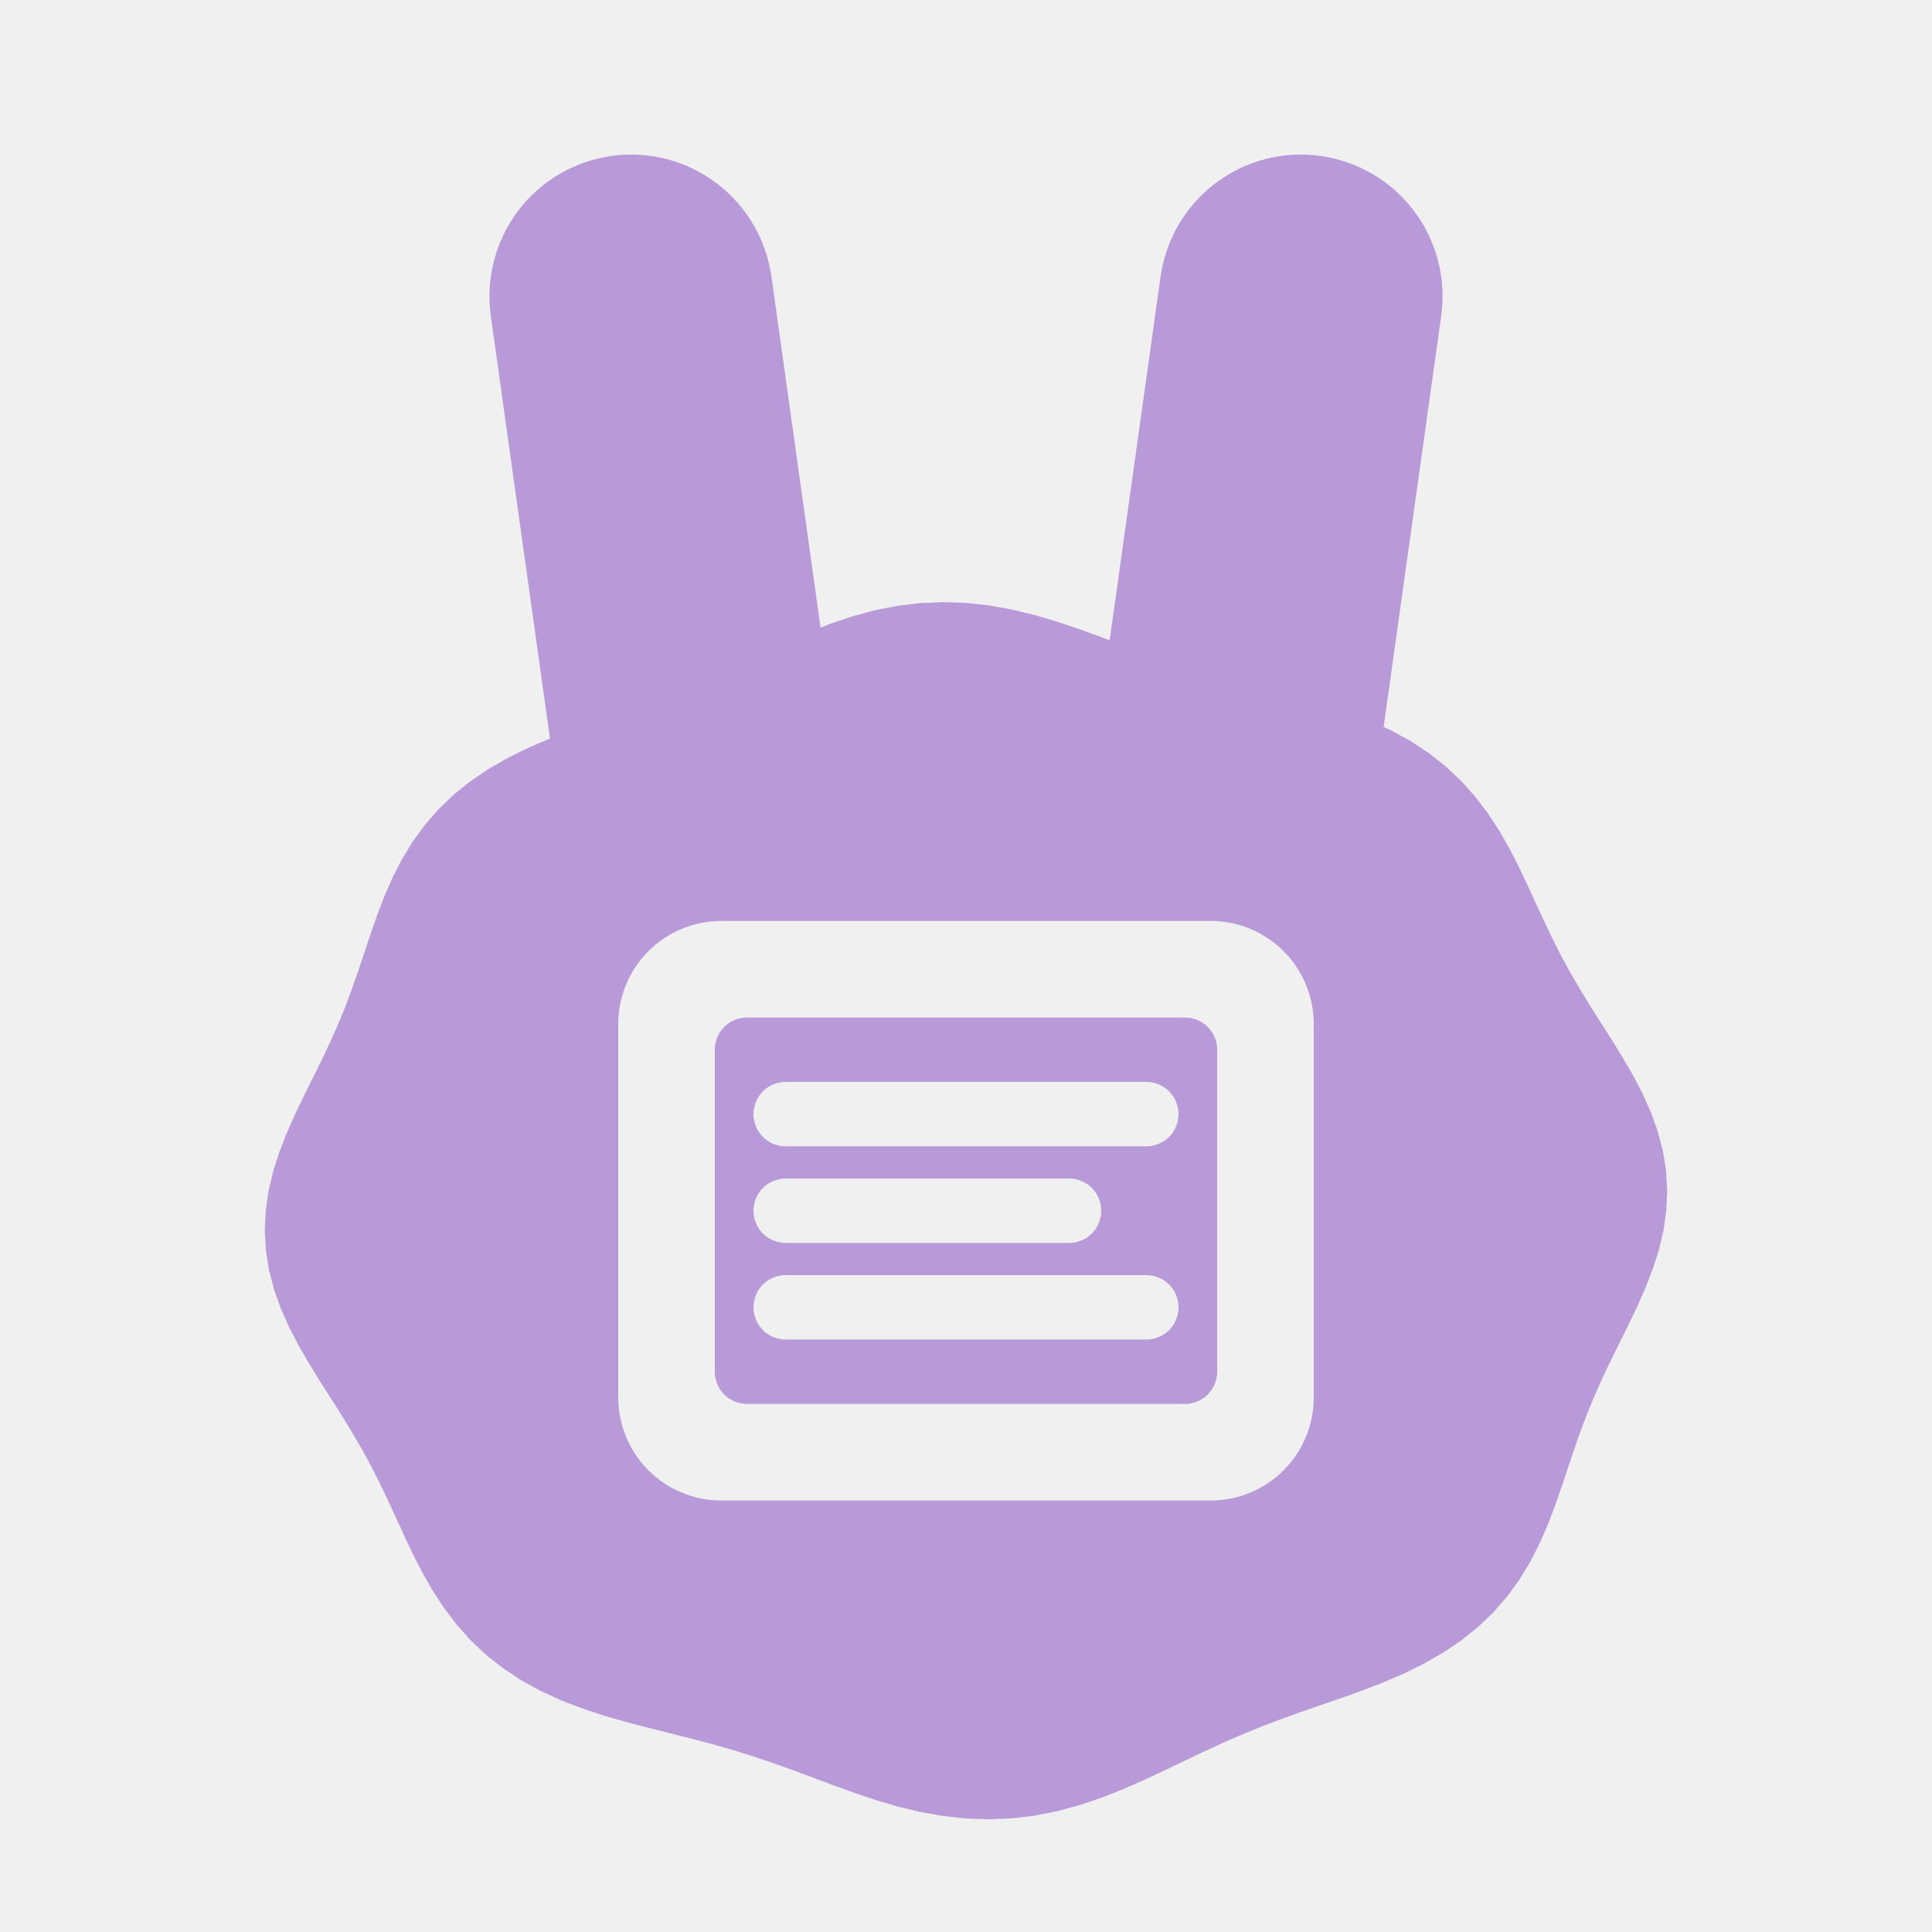
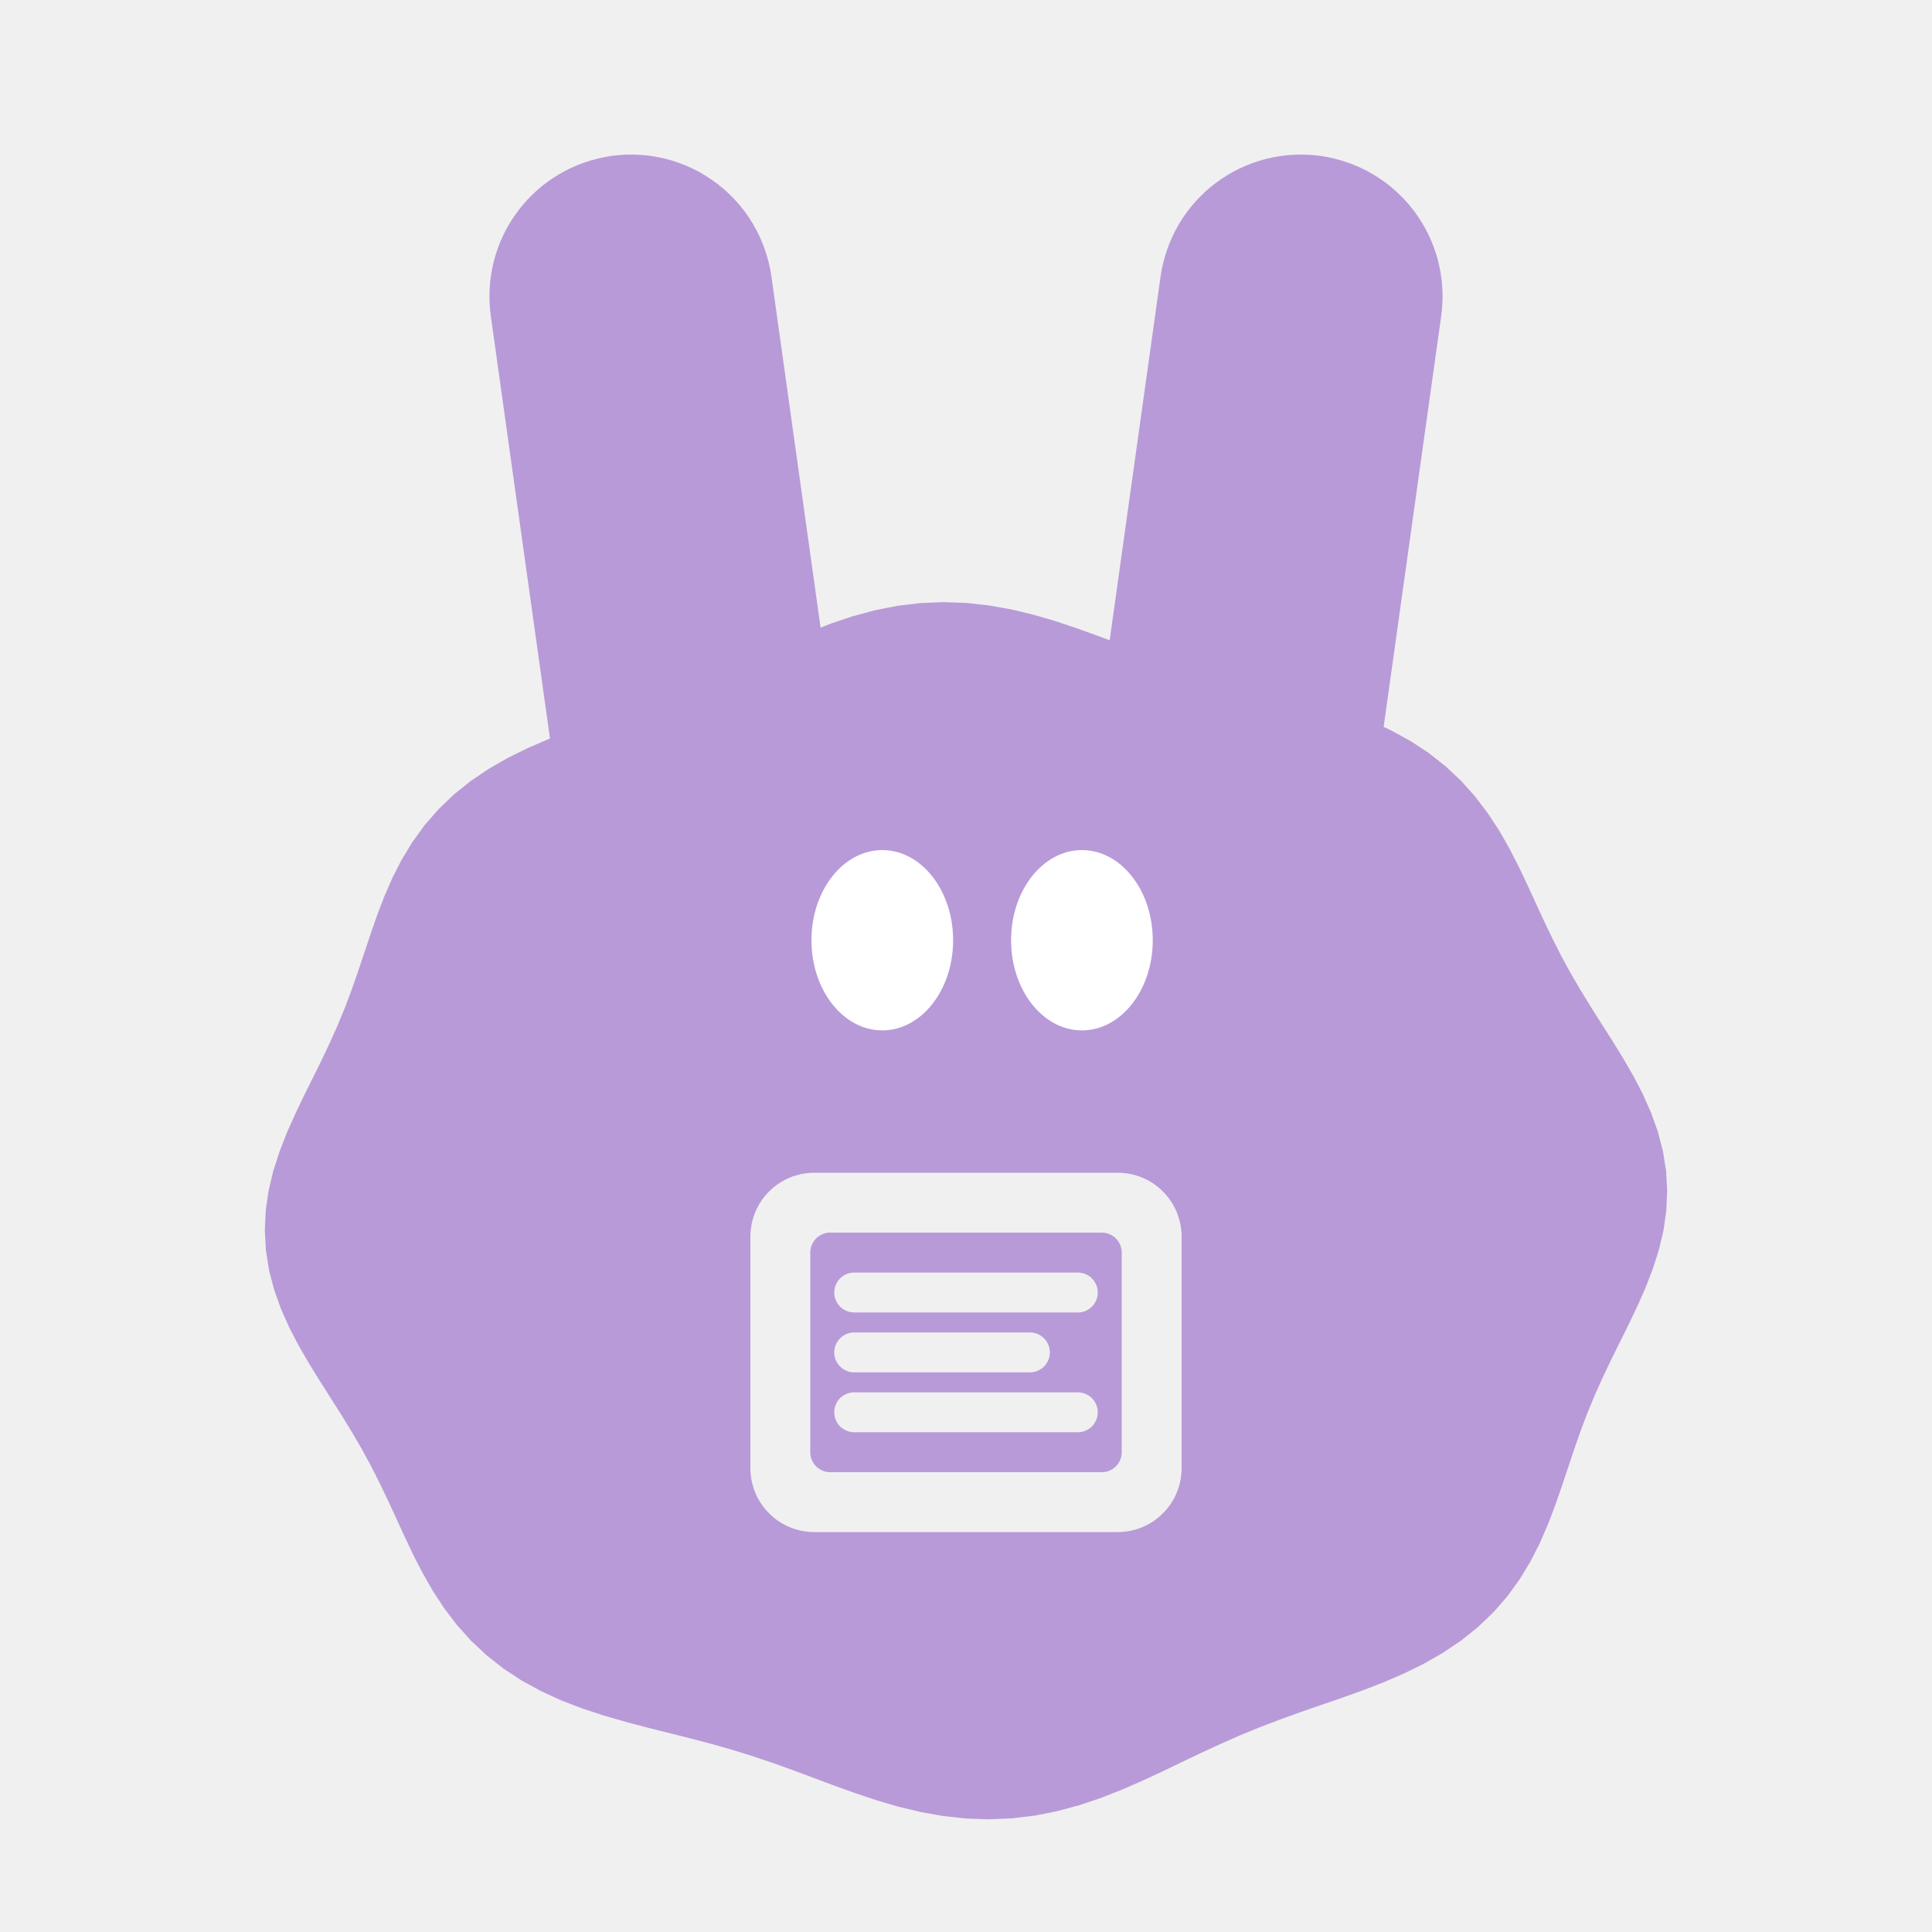
<svg xmlns="http://www.w3.org/2000/svg" viewBox="0 0 300 300" role="img" aria-labelledby="title description">
-   <path d="M 119.38 40.83 L 119.10 39.79 L 118.77 38.76 L 118.39 37.75 L 117.96 36.76 L 117.49 35.79 L 116.96 34.84 L 116.39 33.93 L 115.78 33.04 L 115.12 32.18 L 114.42 31.36 L 113.68 30.57 L 112.91 29.82 L 112.10 29.11 L 111.25 28.44 L 110.37 27.81 L 109.46 27.22 L 108.53 26.68 L 107.57 26.19 L 106.58 25.74 L 105.58 25.35 L 104.56 25.00 L 103.52 24.70 L 102.47 24.46 L 101.41 24.27 L 100.34 24.12 L 99.26 24.04 L 98.18 24.00 L 97.10 24.02 L 96.02 24.09 L 94.95 24.21 L 93.88 24.39 L 92.83 24.62 L 91.79 24.90 L 90.76 25.23 L 89.75 25.61 L 88.76 26.04 L 87.79 26.51 L 86.84 27.04 L 85.93 27.61 L 85.04 28.22 L 84.18 28.88 L 83.36 29.58 L 82.57 30.32 L 81.82 31.09 L 81.11 31.90 L 80.44 32.75 L 79.81 33.63 L 79.22 34.54 L 78.68 35.47 L 78.19 36.43 L 77.74 37.42 L 77.35 38.42 L 77.00 39.44 L 76.70 40.48 L 76.46 41.53 L 76.27 42.59 L 76.12 43.66 L 76.04 44.74 L 76.00 45.82 L 76.02 46.90 L 76.09 47.98 L 76.21 49.05 L 85.40 114.68 L 85.24 114.74 L 82.03 116.12 L 78.92 117.65 L 75.93 119.36 L 73.11 121.26 L 70.49 123.36 L 68.09 125.66 L 65.94 128.13 L 64.04 130.75 L 62.37 133.50 L 60.92 136.34 L 59.66 139.24 L 58.54 142.17 L 57.52 145.10 L 56.55 148.00 L 55.59 150.87 L 54.60 153.70 L 53.55 156.49 L 52.41 159.25 L 51.19 161.98 L 49.89 164.72 L 48.53 167.47 L 47.15 170.24 L 45.80 173.07 L 44.52 175.95 L 43.38 178.89 L 42.42 181.88 L 41.70 184.92 L 41.26 188.00 L 41.12 191.09 L 41.29 194.18 L 41.78 197.25 L 42.57 200.28 L 43.63 203.24 L 44.92 206.14 L 46.39 208.97 L 47.99 211.72 L 49.65 214.42 L 51.34 217.07 L 53.00 219.69 L 54.60 222.30 L 56.13 224.92 L 57.57 227.56 L 58.93 230.25 L 60.24 232.98 L 61.52 235.75 L 62.81 238.56 L 64.15 241.39 L 65.60 244.21 L 67.18 246.99 L 68.95 249.69 L 70.92 252.29 L 73.11 254.74 L 75.53 257.01 L 78.17 259.09 L 81.01 260.96 L 84.04 262.61 L 87.20 264.06 L 90.48 265.31 L 93.82 266.41 L 97.19 267.38 L 100.57 268.27 L 103.92 269.11 L 107.22 269.94 L 110.48 270.80 L 113.70 271.71 L 116.87 272.70 L 120.03 273.76 L 123.17 274.89 L 126.34 276.07 L 129.54 277.27 L 132.80 278.44 L 136.11 279.55 L 139.50 280.54 L 142.95 281.37 L 146.45 281.99 L 150.00 282.38 L 153.56 282.50 L 157.13 282.35 L 160.66 281.93 L 164.14 281.24 L 167.56 280.32 L 170.90 279.20 L 174.16 277.92 L 177.33 276.54 L 180.44 275.10 L 183.49 273.63 L 186.51 272.19 L 189.52 270.80 L 192.53 269.47 L 195.58 268.22 L 198.68 267.04 L 201.82 265.90 L 205.02 264.79 L 208.26 263.68 L 211.52 262.51 L 214.76 261.26 L 217.97 259.88 L 221.08 258.35 L 224.07 256.64 L 226.89 254.74 L 229.51 252.64 L 231.91 250.34 L 234.06 247.87 L 235.96 245.25 L 237.63 242.50 L 239.08 239.66 L 240.34 236.76 L 241.46 233.83 L 242.48 230.90 L 243.45 228.00 L 244.41 225.13 L 245.40 222.30 L 246.45 219.51 L 247.59 216.75 L 248.81 214.02 L 250.11 211.28 L 251.47 208.53 L 252.85 205.76 L 254.20 202.93 L 255.48 200.05 L 256.62 197.11 L 257.58 194.12 L 258.30 191.08 L 258.74 188.00 L 258.88 184.91 L 258.71 181.82 L 258.22 178.75 L 257.43 175.72 L 256.37 172.76 L 255.08 169.86 L 253.61 167.03 L 252.01 164.28 L 250.35 161.58 L 248.66 158.93 L 247.00 156.31 L 245.40 153.70 L 243.87 151.08 L 242.43 148.44 L 241.07 145.75 L 239.76 143.02 L 238.48 140.25 L 237.19 137.44 L 235.85 134.61 L 234.40 131.79 L 232.82 129.01 L 231.05 126.31 L 229.08 123.71 L 226.89 121.26 L 224.47 118.99 L 221.83 116.91 L 218.99 115.04 L 215.96 113.39 L 214.85 112.88 L 223.79 49.05 L 223.91 47.98 L 223.98 46.90 L 224.00 45.82 L 223.96 44.74 L 223.88 43.66 L 223.73 42.59 L 223.54 41.53 L 223.30 40.48 L 223.00 39.44 L 222.65 38.42 L 222.26 37.42 L 221.81 36.43 L 221.32 35.47 L 220.78 34.54 L 220.19 33.63 L 219.56 32.75 L 218.89 31.90 L 218.18 31.09 L 217.43 30.32 L 216.64 29.58 L 215.82 28.88 L 214.96 28.22 L 214.07 27.61 L 213.16 27.04 L 212.21 26.51 L 211.24 26.04 L 210.25 25.61 L 209.24 25.23 L 208.21 24.90 L 207.17 24.62 L 206.12 24.39 L 205.05 24.21 L 203.98 24.09 L 202.90 24.02 L 201.82 24.00 L 200.74 24.04 L 199.66 24.12 L 198.59 24.27 L 197.53 24.46 L 196.48 24.70 L 195.44 25.00 L 194.42 25.35 L 193.42 25.74 L 192.43 26.19 L 191.47 26.68 L 190.54 27.22 L 189.63 27.81 L 188.75 28.44 L 187.90 29.11 L 187.09 29.82 L 186.32 30.57 L 185.58 31.36 L 184.88 32.18 L 184.22 33.04 L 183.61 33.93 L 183.04 34.84 L 182.51 35.79 L 182.04 36.76 L 181.61 37.75 L 181.23 38.76 L 180.90 39.79 L 180.62 40.83 L 180.39 41.88 L 180.21 42.95 L 172.31 99.42 L 170.46 98.73 L 167.20 97.56 L 163.89 96.45 L 160.50 95.46 L 157.05 94.63 L 153.55 94.01 L 150.00 93.62 L 146.44 93.50 L 142.87 93.65 L 139.34 94.07 L 135.86 94.76 L 132.44 95.68 L 129.10 96.80 L 127.42 97.46 L 119.79 42.95 L 119.61 41.88 L 119.38 40.83 Z M 108.88 143.31 L 109.65 143.17 L 110.43 143.08 L 111.21 143.02 L 112.00 143.00 L 188.00 143.00 L 188.79 143.02 L 189.57 143.08 L 190.35 143.17 L 191.12 143.31 L 191.89 143.48 L 192.64 143.69 L 193.39 143.94 L 194.12 144.22 L 194.84 144.54 L 195.54 144.89 L 196.23 145.28 L 196.89 145.70 L 197.53 146.15 L 198.15 146.63 L 198.74 147.14 L 199.31 147.69 L 199.86 148.26 L 200.37 148.85 L 200.85 149.47 L 201.30 150.11 L 201.72 150.77 L 202.11 151.46 L 202.46 152.16 L 202.78 152.88 L 203.06 153.61 L 203.31 154.36 L 203.52 155.11 L 203.69 155.88 L 203.83 156.65 L 203.92 157.43 L 203.98 158.21 L 204.00 159.00 L 204.00 217.00 L 203.98 217.79 L 203.92 218.57 L 203.83 219.35 L 203.69 220.12 L 203.52 220.89 L 203.31 221.64 L 203.06 222.39 L 202.78 223.12 L 202.46 223.84 L 202.11 224.54 L 201.72 225.23 L 201.30 225.89 L 200.85 226.53 L 200.37 227.15 L 199.86 227.74 L 199.31 228.31 L 198.74 228.86 L 198.15 229.37 L 197.53 229.85 L 196.89 230.30 L 196.23 230.72 L 195.54 231.11 L 194.84 231.46 L 194.12 231.78 L 193.39 232.06 L 192.64 232.31 L 191.89 232.52 L 191.12 232.69 L 190.35 232.83 L 189.57 232.92 L 188.79 232.98 L 188.00 233.00 L 112.00 233.00 L 111.21 232.98 L 110.43 232.92 L 109.65 232.83 L 108.88 232.69 L 108.11 232.52 L 107.36 232.31 L 106.61 232.06 L 105.88 231.78 L 105.16 231.46 L 104.46 231.11 L 103.77 230.72 L 103.11 230.30 L 102.47 229.85 L 101.85 229.37 L 101.26 228.86 L 100.69 228.31 L 100.14 227.74 L 99.63 227.15 L 99.15 226.53 L 98.70 225.89 L 98.28 225.23 L 97.89 224.54 L 97.54 223.84 L 97.22 223.12 L 96.94 222.39 L 96.69 221.64 L 96.48 220.89 L 96.31 220.12 L 96.17 219.35 L 96.08 218.57 L 96.02 217.79 L 96.00 217.00 L 96.00 159.00 L 96.02 158.21 L 96.08 157.43 L 96.17 156.65 L 96.31 155.88 L 96.48 155.11 L 96.69 154.36 L 96.94 153.61 L 97.22 152.88 L 97.54 152.16 L 97.89 151.46 L 98.28 150.77 L 98.70 150.11 L 99.15 149.47 L 99.63 148.85 L 100.14 148.26 L 100.69 147.69 L 101.26 147.14 L 101.85 146.63 L 102.47 146.15 L 103.11 145.70 L 103.77 145.28 L 104.46 144.89 L 105.16 144.54 L 105.88 144.22 L 106.61 143.94 L 107.36 143.69 L 108.11 143.48 L 108.88 143.31 Z M 116.00 158.00 L 115.75 158.01 L 115.51 158.02 L 115.27 158.05 L 115.02 158.10 L 114.79 158.15 L 114.55 158.22 L 114.32 158.29 L 114.09 158.38 L 113.86 158.48 L 113.64 158.59 L 113.43 158.71 L 113.22 158.84 L 113.02 158.98 L 112.83 159.13 L 112.64 159.30 L 112.46 159.46 L 112.30 159.64 L 112.13 159.83 L 111.98 160.02 L 111.84 160.22 L 111.71 160.43 L 111.59 160.64 L 111.48 160.86 L 111.38 161.09 L 111.29 161.32 L 111.22 161.55 L 111.15 161.79 L 111.10 162.02 L 111.05 162.27 L 111.02 162.51 L 111.01 162.75 L 111.00 163.00 L 111.00 213.00 L 111.01 213.25 L 111.02 213.49 L 111.05 213.73 L 111.10 213.98 L 111.15 214.21 L 111.22 214.45 L 111.29 214.68 L 111.38 214.91 L 111.48 215.14 L 111.59 215.36 L 111.71 215.57 L 111.84 215.78 L 111.98 215.98 L 112.13 216.17 L 112.30 216.36 L 112.46 216.54 L 112.64 216.70 L 112.83 216.87 L 113.02 217.02 L 113.22 217.16 L 113.43 217.29 L 113.64 217.41 L 113.86 217.52 L 114.09 217.62 L 114.32 217.71 L 114.55 217.78 L 114.79 217.85 L 115.02 217.90 L 115.27 217.95 L 115.51 217.98 L 115.75 217.99 L 116.00 218.00 L 184.00 218.00 L 184.25 217.99 L 184.49 217.98 L 184.73 217.95 L 184.98 217.90 L 185.21 217.85 L 185.45 217.78 L 185.68 217.71 L 185.91 217.62 L 186.14 217.52 L 186.36 217.41 L 186.57 217.29 L 186.78 217.16 L 186.98 217.02 L 187.17 216.87 L 187.36 216.70 L 187.54 216.54 L 187.70 216.36 L 187.87 216.17 L 188.02 215.98 L 188.16 215.78 L 188.29 215.57 L 188.41 215.36 L 188.52 215.14 L 188.62 214.91 L 188.71 214.68 L 188.78 214.45 L 188.85 214.21 L 188.90 213.98 L 188.95 213.73 L 188.98 213.49 L 188.99 213.25 L 189.00 213.00 L 189.00 163.00 L 188.99 162.75 L 188.98 162.51 L 188.95 162.27 L 188.90 162.02 L 188.85 161.79 L 188.78 161.55 L 188.71 161.32 L 188.62 161.09 L 188.52 160.86 L 188.41 160.64 L 188.29 160.43 L 188.16 160.22 L 188.02 160.02 L 187.87 159.83 L 187.70 159.64 L 187.54 159.46 L 187.36 159.30 L 187.17 159.13 L 186.98 158.98 L 186.78 158.84 L 186.57 158.71 L 186.36 158.59 L 186.14 158.48 L 185.91 158.38 L 185.68 158.29 L 185.45 158.22 L 185.21 158.15 L 184.98 158.10 L 184.73 158.05 L 184.49 158.02 L 184.25 158.01 L 184.00 158.00 L 116.00 158.00 Z M 178.49 177.98 L 178.00 178.00 L 122.00 178.00 L 121.51 177.98 L 121.02 177.90 L 120.55 177.78 L 120.09 177.62 L 119.64 177.41 L 119.22 177.16 L 118.83 176.87 L 118.46 176.54 L 118.13 176.17 L 117.84 175.78 L 117.59 175.36 L 117.38 174.91 L 117.22 174.45 L 117.10 173.98 L 117.02 173.49 L 117.00 173.00 L 117.02 172.51 L 117.10 172.02 L 117.22 171.55 L 117.38 171.09 L 117.59 170.64 L 117.84 170.22 L 118.13 169.83 L 118.46 169.46 L 118.83 169.13 L 119.22 168.84 L 119.64 168.59 L 120.09 168.38 L 120.55 168.22 L 121.02 168.10 L 121.51 168.02 L 122.00 168.00 L 178.00 168.00 L 178.49 168.02 L 178.98 168.10 L 179.45 168.22 L 179.91 168.38 L 180.36 168.59 L 180.78 168.84 L 181.17 169.13 L 181.54 169.46 L 181.87 169.83 L 182.16 170.22 L 182.41 170.64 L 182.62 171.09 L 182.78 171.55 L 182.90 172.02 L 182.98 172.51 L 183.00 173.00 L 182.98 173.49 L 182.90 173.98 L 182.78 174.45 L 182.62 174.91 L 182.41 175.36 L 182.16 175.78 L 181.87 176.17 L 181.54 176.54 L 181.17 176.87 L 180.78 177.16 L 180.36 177.41 L 179.91 177.62 L 179.45 177.78 L 178.98 177.90 L 178.49 177.98 Z M 166.49 192.98 L 166.00 193.00 L 122.00 193.00 L 121.51 192.98 L 121.02 192.90 L 120.55 192.78 L 120.09 192.62 L 119.64 192.41 L 119.22 192.16 L 118.83 191.87 L 118.46 191.54 L 118.13 191.17 L 117.84 190.78 L 117.59 190.36 L 117.38 189.91 L 117.22 189.45 L 117.10 188.98 L 117.02 188.49 L 117.00 188.00 L 117.02 187.51 L 117.10 187.02 L 117.22 186.55 L 117.38 186.09 L 117.59 185.64 L 117.84 185.22 L 118.13 184.83 L 118.46 184.46 L 118.83 184.13 L 119.22 183.84 L 119.64 183.59 L 120.09 183.38 L 120.55 183.22 L 121.02 183.10 L 121.51 183.02 L 122.00 183.00 L 166.00 183.00 L 166.49 183.02 L 166.98 183.10 L 167.45 183.22 L 167.91 183.38 L 168.36 183.59 L 168.78 183.84 L 169.17 184.13 L 169.54 184.46 L 169.87 184.83 L 170.16 185.22 L 170.41 185.64 L 170.62 186.09 L 170.78 186.55 L 170.90 187.02 L 170.98 187.51 L 171.00 188.00 L 170.98 188.49 L 170.90 188.98 L 170.78 189.45 L 170.62 189.91 L 170.41 190.36 L 170.16 190.78 L 169.87 191.17 L 169.54 191.54 L 169.17 191.87 L 168.78 192.16 L 168.36 192.41 L 167.91 192.62 L 167.45 192.78 L 166.98 192.90 L 166.49 192.98 Z M 178.49 207.98 L 178.00 208.00 L 122.00 208.00 L 121.51 207.98 L 121.02 207.90 L 120.55 207.78 L 120.09 207.62 L 119.64 207.41 L 119.22 207.16 L 118.83 206.87 L 118.46 206.54 L 118.13 206.17 L 117.84 205.78 L 117.59 205.36 L 117.38 204.91 L 117.22 204.45 L 117.10 203.98 L 117.02 203.49 L 117.00 203.00 L 117.02 202.51 L 117.10 202.02 L 117.22 201.55 L 117.38 201.09 L 117.59 200.64 L 117.84 200.22 L 118.13 199.83 L 118.46 199.46 L 118.83 199.13 L 119.22 198.84 L 119.64 198.59 L 120.09 198.38 L 120.55 198.22 L 121.02 198.10 L 121.51 198.02 L 122.00 198.00 L 178.00 198.00 L 178.49 198.02 L 178.98 198.10 L 179.45 198.22 L 179.91 198.38 L 180.36 198.59 L 180.78 198.84 L 181.17 199.13 L 181.54 199.46 L 181.87 199.83 L 182.16 200.22 L 182.41 200.64 L 182.62 201.09 L 182.78 201.55 L 182.90 202.02 L 182.98 202.51 L 183.00 203.00 L 182.98 203.49 L 182.90 203.98 L 182.78 204.45 L 182.62 204.91 L 182.41 205.36 L 182.16 205.78 L 181.87 206.17 L 181.54 206.54 L 181.17 206.87 L 180.78 207.16 L 180.36 207.41 L 179.91 207.62 L 179.45 207.78 L 178.98 207.90 L 178.49 207.98 Z" fill="#B89AD8" fill-rule="evenodd" />
+   <path d="M 119.38 40.83 L 119.10 39.79 L 118.77 38.76 L 118.39 37.75 L 117.96 36.76 L 117.49 35.79 L 116.96 34.84 L 116.39 33.93 L 115.78 33.04 L 115.12 32.18 L 114.42 31.36 L 113.68 30.57 L 112.91 29.82 L 112.10 29.11 L 111.25 28.44 L 110.37 27.81 L 109.46 27.22 L 108.53 26.68 L 107.57 26.19 L 106.58 25.74 L 105.58 25.35 L 104.56 25.00 L 103.52 24.70 L 102.47 24.46 L 101.41 24.27 L 100.34 24.12 L 99.26 24.04 L 98.18 24.00 L 97.10 24.02 L 96.02 24.09 L 94.95 24.21 L 93.88 24.39 L 92.83 24.62 L 91.79 24.90 L 90.76 25.23 L 89.75 25.61 L 88.76 26.04 L 87.79 26.51 L 86.84 27.04 L 85.93 27.61 L 85.04 28.22 L 84.18 28.88 L 83.36 29.58 L 82.57 30.32 L 81.82 31.09 L 81.11 31.90 L 80.44 32.75 L 79.81 33.63 L 79.22 34.54 L 78.68 35.47 L 78.19 36.43 L 77.74 37.42 L 77.35 38.42 L 77.00 39.44 L 76.70 40.48 L 76.46 41.53 L 76.27 42.59 L 76.12 43.66 L 76.04 44.74 L 76.00 45.82 L 76.02 46.90 L 76.09 47.98 L 76.21 49.05 L 85.40 114.68 L 85.24 114.74 L 82.03 116.12 L 78.92 117.65 L 75.93 119.36 L 73.11 121.26 L 70.49 123.36 L 68.09 125.66 L 65.94 128.13 L 64.04 130.75 L 62.37 133.50 L 60.92 136.34 L 59.66 139.24 L 58.54 142.17 L 57.52 145.10 L 56.55 148.00 L 55.59 150.87 L 54.60 153.70 L 53.55 156.49 L 52.41 159.25 L 51.19 161.98 L 49.89 164.72 L 48.53 167.47 L 47.15 170.24 L 45.80 173.07 L 44.52 175.95 L 43.38 178.89 L 42.42 181.88 L 41.70 184.92 L 41.26 188.00 L 41.12 191.09 L 41.29 194.18 L 41.78 197.25 L 42.57 200.28 L 43.63 203.24 L 44.92 206.14 L 46.39 208.97 L 47.99 211.72 L 49.65 214.42 L 51.34 217.07 L 53.00 219.69 L 54.60 222.30 L 56.13 224.92 L 57.57 227.56 L 58.93 230.25 L 60.24 232.98 L 61.52 235.75 L 62.81 238.56 L 64.15 241.39 L 65.60 244.21 L 67.18 246.99 L 68.95 249.69 L 70.92 252.29 L 73.11 254.74 L 75.53 257.01 L 78.17 259.09 L 81.01 260.96 L 84.04 262.61 L 87.20 264.06 L 90.48 265.31 L 93.82 266.41 L 97.19 267.38 L 100.57 268.27 L 103.92 269.11 L 107.22 269.94 L 110.48 270.80 L 113.70 271.71 L 116.87 272.70 L 120.03 273.76 L 123.17 274.89 L 126.34 276.07 L 129.54 277.27 L 132.80 278.44 L 136.11 279.55 L 139.50 280.54 L 142.95 281.37 L 146.45 281.99 L 150.00 282.38 L 153.56 282.50 L 157.13 282.35 L 160.66 281.93 L 164.14 281.24 L 167.56 280.32 L 170.90 279.20 L 174.16 277.92 L 177.33 276.54 L 180.44 275.10 L 183.49 273.63 L 186.51 272.19 L 189.52 270.80 L 192.53 269.47 L 195.58 268.22 L 198.68 267.04 L 201.82 265.90 L 205.02 264.79 L 208.26 263.68 L 211.52 262.51 L 214.76 261.26 L 217.97 259.88 L 221.08 258.35 L 224.07 256.64 L 226.89 254.74 L 229.51 252.64 L 231.91 250.34 L 234.06 247.87 L 235.96 245.25 L 237.63 242.50 L 239.08 239.66 L 240.34 236.76 L 241.46 233.83 L 242.48 230.90 L 243.45 228.00 L 244.41 225.13 L 245.40 222.30 L 246.45 219.51 L 247.59 216.75 L 248.81 214.02 L 250.11 211.28 L 251.47 208.53 L 252.85 205.76 L 254.20 202.93 L 255.48 200.05 L 256.62 197.11 L 257.58 194.12 L 258.30 191.08 L 258.74 188.00 L 258.88 184.91 L 258.71 181.82 L 258.22 178.75 L 257.43 175.72 L 256.37 172.76 L 255.08 169.86 L 253.61 167.03 L 252.01 164.28 L 250.35 161.58 L 248.66 158.93 L 247.00 156.31 L 245.40 153.70 L 243.87 151.08 L 242.43 148.44 L 241.07 145.75 L 239.76 143.02 L 238.48 140.25 L 237.19 137.44 L 235.85 134.61 L 234.40 131.79 L 232.82 129.01 L 231.05 126.31 L 229.08 123.71 L 226.89 121.26 L 224.47 118.99 L 221.83 116.91 L 218.99 115.04 L 215.96 113.39 L 214.85 112.88 L 223.79 49.05 L 223.91 47.98 L 223.98 46.90 L 224.00 45.82 L 223.96 44.74 L 223.88 43.66 L 223.73 42.59 L 223.54 41.53 L 223.30 40.48 L 223.00 39.44 L 222.65 38.42 L 222.26 37.42 L 221.81 36.43 L 221.32 35.47 L 220.78 34.54 L 220.19 33.63 L 219.56 32.75 L 218.89 31.90 L 218.18 31.09 L 217.43 30.32 L 216.64 29.58 L 215.82 28.88 L 214.96 28.22 L 214.07 27.61 L 213.16 27.04 L 212.21 26.51 L 211.24 26.04 L 210.25 25.61 L 209.24 25.23 L 208.21 24.90 L 207.17 24.62 L 206.12 24.39 L 205.05 24.21 L 203.98 24.09 L 202.90 24.02 L 201.82 24.00 L 200.74 24.04 L 199.66 24.12 L 198.59 24.27 L 197.53 24.46 L 196.48 24.70 L 195.44 25.00 L 194.42 25.35 L 193.42 25.74 L 192.43 26.19 L 191.47 26.68 L 190.54 27.22 L 189.63 27.81 L 188.75 28.44 L 187.90 29.11 L 187.09 29.82 L 186.32 30.57 L 185.58 31.36 L 184.88 32.18 L 184.22 33.04 L 183.61 33.93 L 183.04 34.84 L 182.51 35.79 L 182.04 36.76 L 181.61 37.75 L 181.23 38.76 L 180.90 39.79 L 180.62 40.83 L 180.39 41.88 L 180.21 42.95 L 172.31 99.42 L 170.46 98.73 L 167.20 97.56 L 163.89 96.45 L 160.50 95.46 L 157.05 94.63 L 153.55 94.01 L 150.00 93.62 L 146.44 93.50 L 142.87 93.65 L 139.34 94.07 L 135.86 94.76 L 132.44 95.68 L 129.10 96.80 L 127.42 97.46 L 119.79 42.95 L 119.61 41.88 L 119.38 40.83 Z M 124.50 182.29 L 124.98 182.21 L 125.47 182.15 L 125.95 182.11 L 126.44 182.10 L 173.56 182.10 L 174.05 182.11 L 174.53 182.15 L 175.02 182.21 L 175.50 182.29 L 175.97 182.40 L 176.44 182.53 L 176.90 182.68 L 177.36 182.86 L 177.80 183.05 L 178.24 183.27 L 178.66 183.51 L 179.07 183.77 L 179.47 184.05 L 179.85 184.35 L 180.22 184.67 L 180.57 185.01 L 180.91 185.36 L 181.23 185.73 L 181.53 186.11 L 181.81 186.51 L 182.07 186.92 L 182.31 187.34 L 182.53 187.78 L 182.72 188.22 L 182.90 188.68 L 183.05 189.14 L 183.18 189.61 L 183.29 190.08 L 183.37 190.56 L 183.43 191.05 L 183.47 191.53 L 183.48 192.02 L 183.48 227.98 L 183.47 228.47 L 183.43 228.95 L 183.37 229.44 L 183.29 229.92 L 183.18 230.39 L 183.05 230.86 L 182.90 231.32 L 182.72 231.78 L 182.53 232.22 L 182.31 232.66 L 182.07 233.08 L 181.81 233.49 L 181.53 233.89 L 181.23 234.27 L 180.91 234.64 L 180.57 234.99 L 180.22 235.33 L 179.85 235.65 L 179.47 235.95 L 179.07 236.23 L 178.66 236.49 L 178.24 236.73 L 177.80 236.95 L 177.36 237.14 L 176.90 237.32 L 176.44 237.47 L 175.97 237.60 L 175.50 237.71 L 175.02 237.79 L 174.53 237.85 L 174.05 237.89 L 173.56 237.90 L 126.44 237.90 L 125.95 237.89 L 125.47 237.85 L 124.98 237.79 L 124.50 237.71 L 124.03 237.60 L 123.56 237.47 L 123.10 237.32 L 122.64 237.14 L 122.20 236.95 L 121.76 236.73 L 121.34 236.49 L 120.93 236.23 L 120.53 235.95 L 120.15 235.65 L 119.78 235.33 L 119.43 234.99 L 119.09 234.64 L 118.77 234.27 L 118.47 233.89 L 118.19 233.49 L 117.93 233.08 L 117.69 232.66 L 117.47 232.22 L 117.28 231.78 L 117.10 231.32 L 116.95 230.86 L 116.82 230.39 L 116.71 229.92 L 116.63 229.44 L 116.57 228.95 L 116.53 228.47 L 116.52 227.98 L 116.52 192.02 L 116.53 191.53 L 116.57 191.05 L 116.63 190.56 L 116.71 190.08 L 116.82 189.61 L 116.95 189.14 L 117.10 188.68 L 117.28 188.22 L 117.47 187.78 L 117.69 187.34 L 117.93 186.92 L 118.19 186.51 L 118.47 186.11 L 118.77 185.73 L 119.09 185.36 L 119.43 185.01 L 119.78 184.67 L 120.15 184.35 L 120.53 184.05 L 120.93 183.77 L 121.34 183.51 L 121.76 183.27 L 122.20 183.05 L 122.64 182.86 L 123.10 182.68 L 123.56 182.53 L 124.03 182.40 L 124.50 182.29 Z M 128.92 191.40 L 128.77 191.40 L 128.62 191.41 L 128.47 191.43 L 128.32 191.46 L 128.17 191.49 L 128.02 191.53 L 127.88 191.58 L 127.73 191.64 L 127.59 191.70 L 127.46 191.77 L 127.33 191.84 L 127.20 191.92 L 127.07 192.01 L 126.95 192.10 L 126.84 192.20 L 126.73 192.31 L 126.62 192.42 L 126.52 192.53 L 126.43 192.65 L 126.34 192.78 L 126.26 192.91 L 126.19 193.04 L 126.12 193.17 L 126.06 193.31 L 126.00 193.46 L 125.95 193.60 L 125.91 193.75 L 125.88 193.90 L 125.85 194.05 L 125.83 194.20 L 125.82 194.35 L 125.82 194.50 L 125.82 225.50 L 125.82 225.65 L 125.83 225.80 L 125.85 225.95 L 125.88 226.10 L 125.91 226.25 L 125.95 226.40 L 126.00 226.54 L 126.06 226.69 L 126.12 226.83 L 126.19 226.96 L 126.26 227.09 L 126.34 227.22 L 126.43 227.35 L 126.52 227.47 L 126.62 227.58 L 126.73 227.69 L 126.84 227.80 L 126.95 227.90 L 127.07 227.99 L 127.20 228.08 L 127.33 228.16 L 127.46 228.23 L 127.59 228.30 L 127.73 228.36 L 127.88 228.42 L 128.02 228.47 L 128.17 228.51 L 128.32 228.54 L 128.47 228.57 L 128.62 228.59 L 128.77 228.60 L 128.92 228.60 L 171.08 228.60 L 171.23 228.60 L 171.38 228.59 L 171.53 228.57 L 171.68 228.54 L 171.83 228.51 L 171.98 228.47 L 172.12 228.42 L 172.27 228.36 L 172.41 228.30 L 172.54 228.23 L 172.67 228.16 L 172.80 228.08 L 172.93 227.99 L 173.05 227.90 L 173.16 227.80 L 173.27 227.69 L 173.38 227.58 L 173.48 227.47 L 173.57 227.35 L 173.66 227.22 L 173.74 227.09 L 173.81 226.96 L 173.88 226.83 L 173.94 226.69 L 174.00 226.54 L 174.05 226.40 L 174.09 226.25 L 174.12 226.10 L 174.15 225.95 L 174.17 225.80 L 174.18 225.65 L 174.18 225.50 L 174.18 194.50 L 174.18 194.35 L 174.17 194.20 L 174.15 194.05 L 174.12 193.90 L 174.09 193.75 L 174.05 193.60 L 174.00 193.46 L 173.94 193.31 L 173.88 193.17 L 173.81 193.04 L 173.74 192.91 L 173.66 192.78 L 173.57 192.65 L 173.48 192.53 L 173.38 192.42 L 173.27 192.31 L 173.16 192.20 L 173.05 192.10 L 172.93 192.01 L 172.80 191.92 L 172.67 191.84 L 172.54 191.77 L 172.41 191.70 L 172.27 191.64 L 172.12 191.58 L 171.98 191.53 L 171.83 191.49 L 171.68 191.46 L 171.53 191.43 L 171.38 191.41 L 171.23 191.40 L 171.08 191.40 L 128.92 191.40 Z M 167.66 203.79 L 167.36 203.80 L 132.64 203.80 L 132.34 203.79 L 132.04 203.74 L 131.74 203.67 L 131.45 203.56 L 131.18 203.43 L 130.92 203.28 L 130.67 203.10 L 130.45 202.89 L 130.24 202.67 L 130.06 202.42 L 129.91 202.16 L 129.78 201.89 L 129.67 201.60 L 129.60 201.30 L 129.55 201.00 L 129.54 200.70 L 129.55 200.40 L 129.60 200.10 L 129.67 199.80 L 129.78 199.51 L 129.91 199.24 L 130.06 198.98 L 130.24 198.73 L 130.45 198.51 L 130.67 198.30 L 130.92 198.12 L 131.18 197.97 L 131.45 197.84 L 131.74 197.73 L 132.04 197.66 L 132.34 197.61 L 132.64 197.60 L 167.36 197.60 L 167.66 197.61 L 167.96 197.66 L 168.26 197.73 L 168.55 197.84 L 168.82 197.97 L 169.08 198.12 L 169.33 198.30 L 169.55 198.51 L 169.76 198.73 L 169.94 198.98 L 170.09 199.24 L 170.22 199.51 L 170.33 199.80 L 170.40 200.10 L 170.45 200.40 L 170.46 200.70 L 170.45 201.00 L 170.40 201.30 L 170.33 201.60 L 170.22 201.89 L 170.09 202.16 L 169.94 202.42 L 169.76 202.67 L 169.55 202.89 L 169.33 203.10 L 169.08 203.28 L 168.82 203.43 L 168.55 203.56 L 168.26 203.67 L 167.96 203.74 L 167.66 203.79 Z M 160.22 213.09 L 159.92 213.10 L 132.64 213.10 L 132.34 213.09 L 132.04 213.04 L 131.74 212.97 L 131.45 212.86 L 131.18 212.73 L 130.92 212.58 L 130.67 212.40 L 130.45 212.19 L 130.24 211.97 L 130.06 211.72 L 129.91 211.46 L 129.78 211.19 L 129.67 210.90 L 129.60 210.60 L 129.55 210.30 L 129.54 210.00 L 129.55 209.70 L 129.60 209.40 L 129.67 209.10 L 129.78 208.81 L 129.91 208.54 L 130.06 208.28 L 130.24 208.03 L 130.45 207.81 L 130.67 207.60 L 130.92 207.42 L 131.18 207.27 L 131.45 207.14 L 131.74 207.03 L 132.04 206.96 L 132.34 206.91 L 132.64 206.90 L 159.92 206.90 L 160.22 206.91 L 160.52 206.96 L 160.82 207.03 L 161.11 207.14 L 161.38 207.27 L 161.64 207.42 L 161.89 207.60 L 162.11 207.81 L 162.32 208.03 L 162.50 208.28 L 162.65 208.54 L 162.78 208.81 L 162.89 209.10 L 162.96 209.40 L 163.01 209.70 L 163.02 210.00 L 163.01 210.30 L 162.96 210.60 L 162.89 210.90 L 162.78 211.19 L 162.65 211.46 L 162.50 211.72 L 162.32 211.97 L 162.11 212.19 L 161.89 212.40 L 161.64 212.58 L 161.38 212.73 L 161.11 212.86 L 160.82 212.97 L 160.52 213.04 L 160.22 213.09 Z M 167.66 222.39 L 167.36 222.40 L 132.64 222.40 L 132.34 222.39 L 132.04 222.34 L 131.74 222.27 L 131.45 222.16 L 131.18 222.03 L 130.92 221.88 L 130.67 221.70 L 130.45 221.49 L 130.24 221.27 L 130.06 221.02 L 129.91 220.76 L 129.78 220.49 L 129.67 220.20 L 129.60 219.90 L 129.55 219.60 L 129.54 219.30 L 129.55 219.00 L 129.60 218.70 L 129.67 218.40 L 129.78 218.11 L 129.91 217.84 L 130.06 217.58 L 130.24 217.33 L 130.45 217.11 L 130.67 216.90 L 130.92 216.72 L 131.18 216.57 L 131.45 216.44 L 131.74 216.33 L 132.04 216.26 L 132.34 216.21 L 132.64 216.20 L 167.36 216.20 L 167.66 216.21 L 167.96 216.26 L 168.26 216.33 L 168.55 216.44 L 168.82 216.57 L 169.08 216.72 L 169.33 216.90 L 169.55 217.11 L 169.76 217.33 L 169.94 217.58 L 170.09 217.84 L 170.22 218.11 L 170.33 218.40 L 170.40 218.70 L 170.45 219.00 L 170.46 219.30 L 170.45 219.60 L 170.40 219.90 L 170.33 220.20 L 170.22 220.49 L 170.09 220.76 L 169.94 221.02 L 169.76 221.27 L 169.55 221.49 L 169.33 221.70 L 169.08 221.88 L 168.82 222.03 L 168.55 222.16 L 168.26 222.27 L 167.96 222.34 L 167.66 222.39 Z" fill="#B89AD8" fill-rule="evenodd" />
+   <ellipse cx="137" cy="146" rx="11" ry="14" fill="#FFFFFF" />
+   <ellipse cx="168" cy="146" rx="11" ry="14" fill="#FFFFFF" />
</svg>
